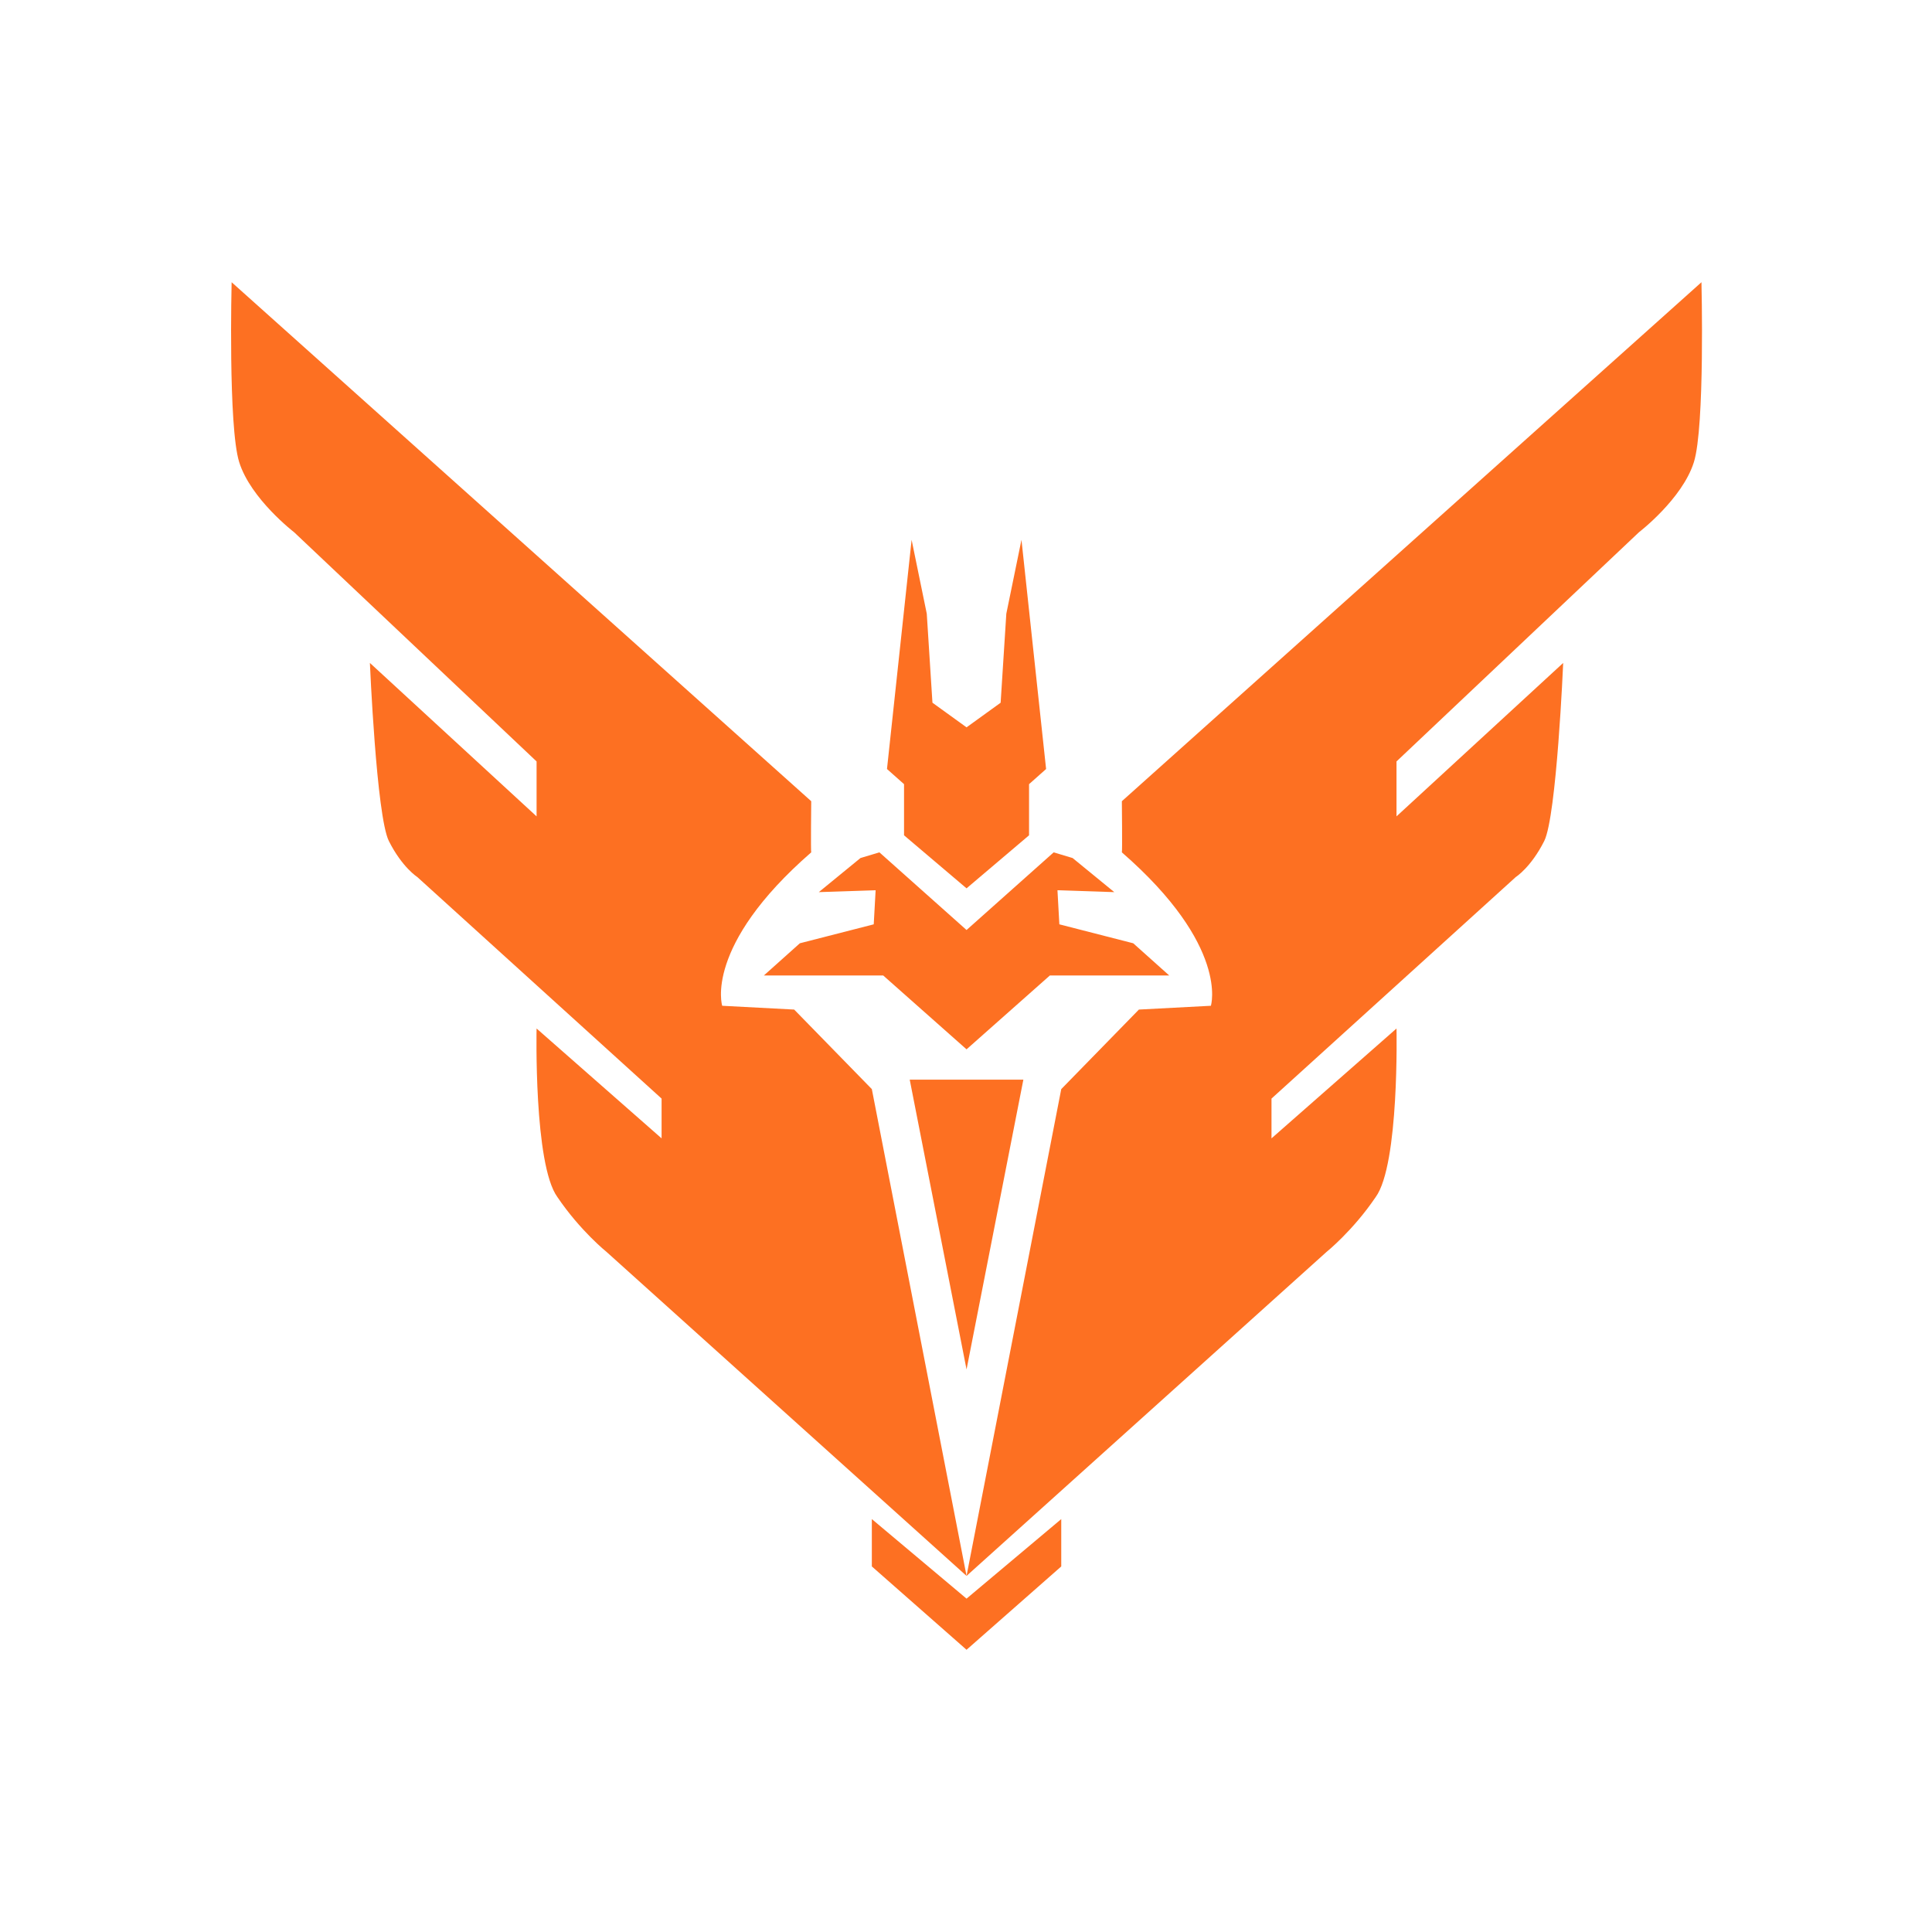
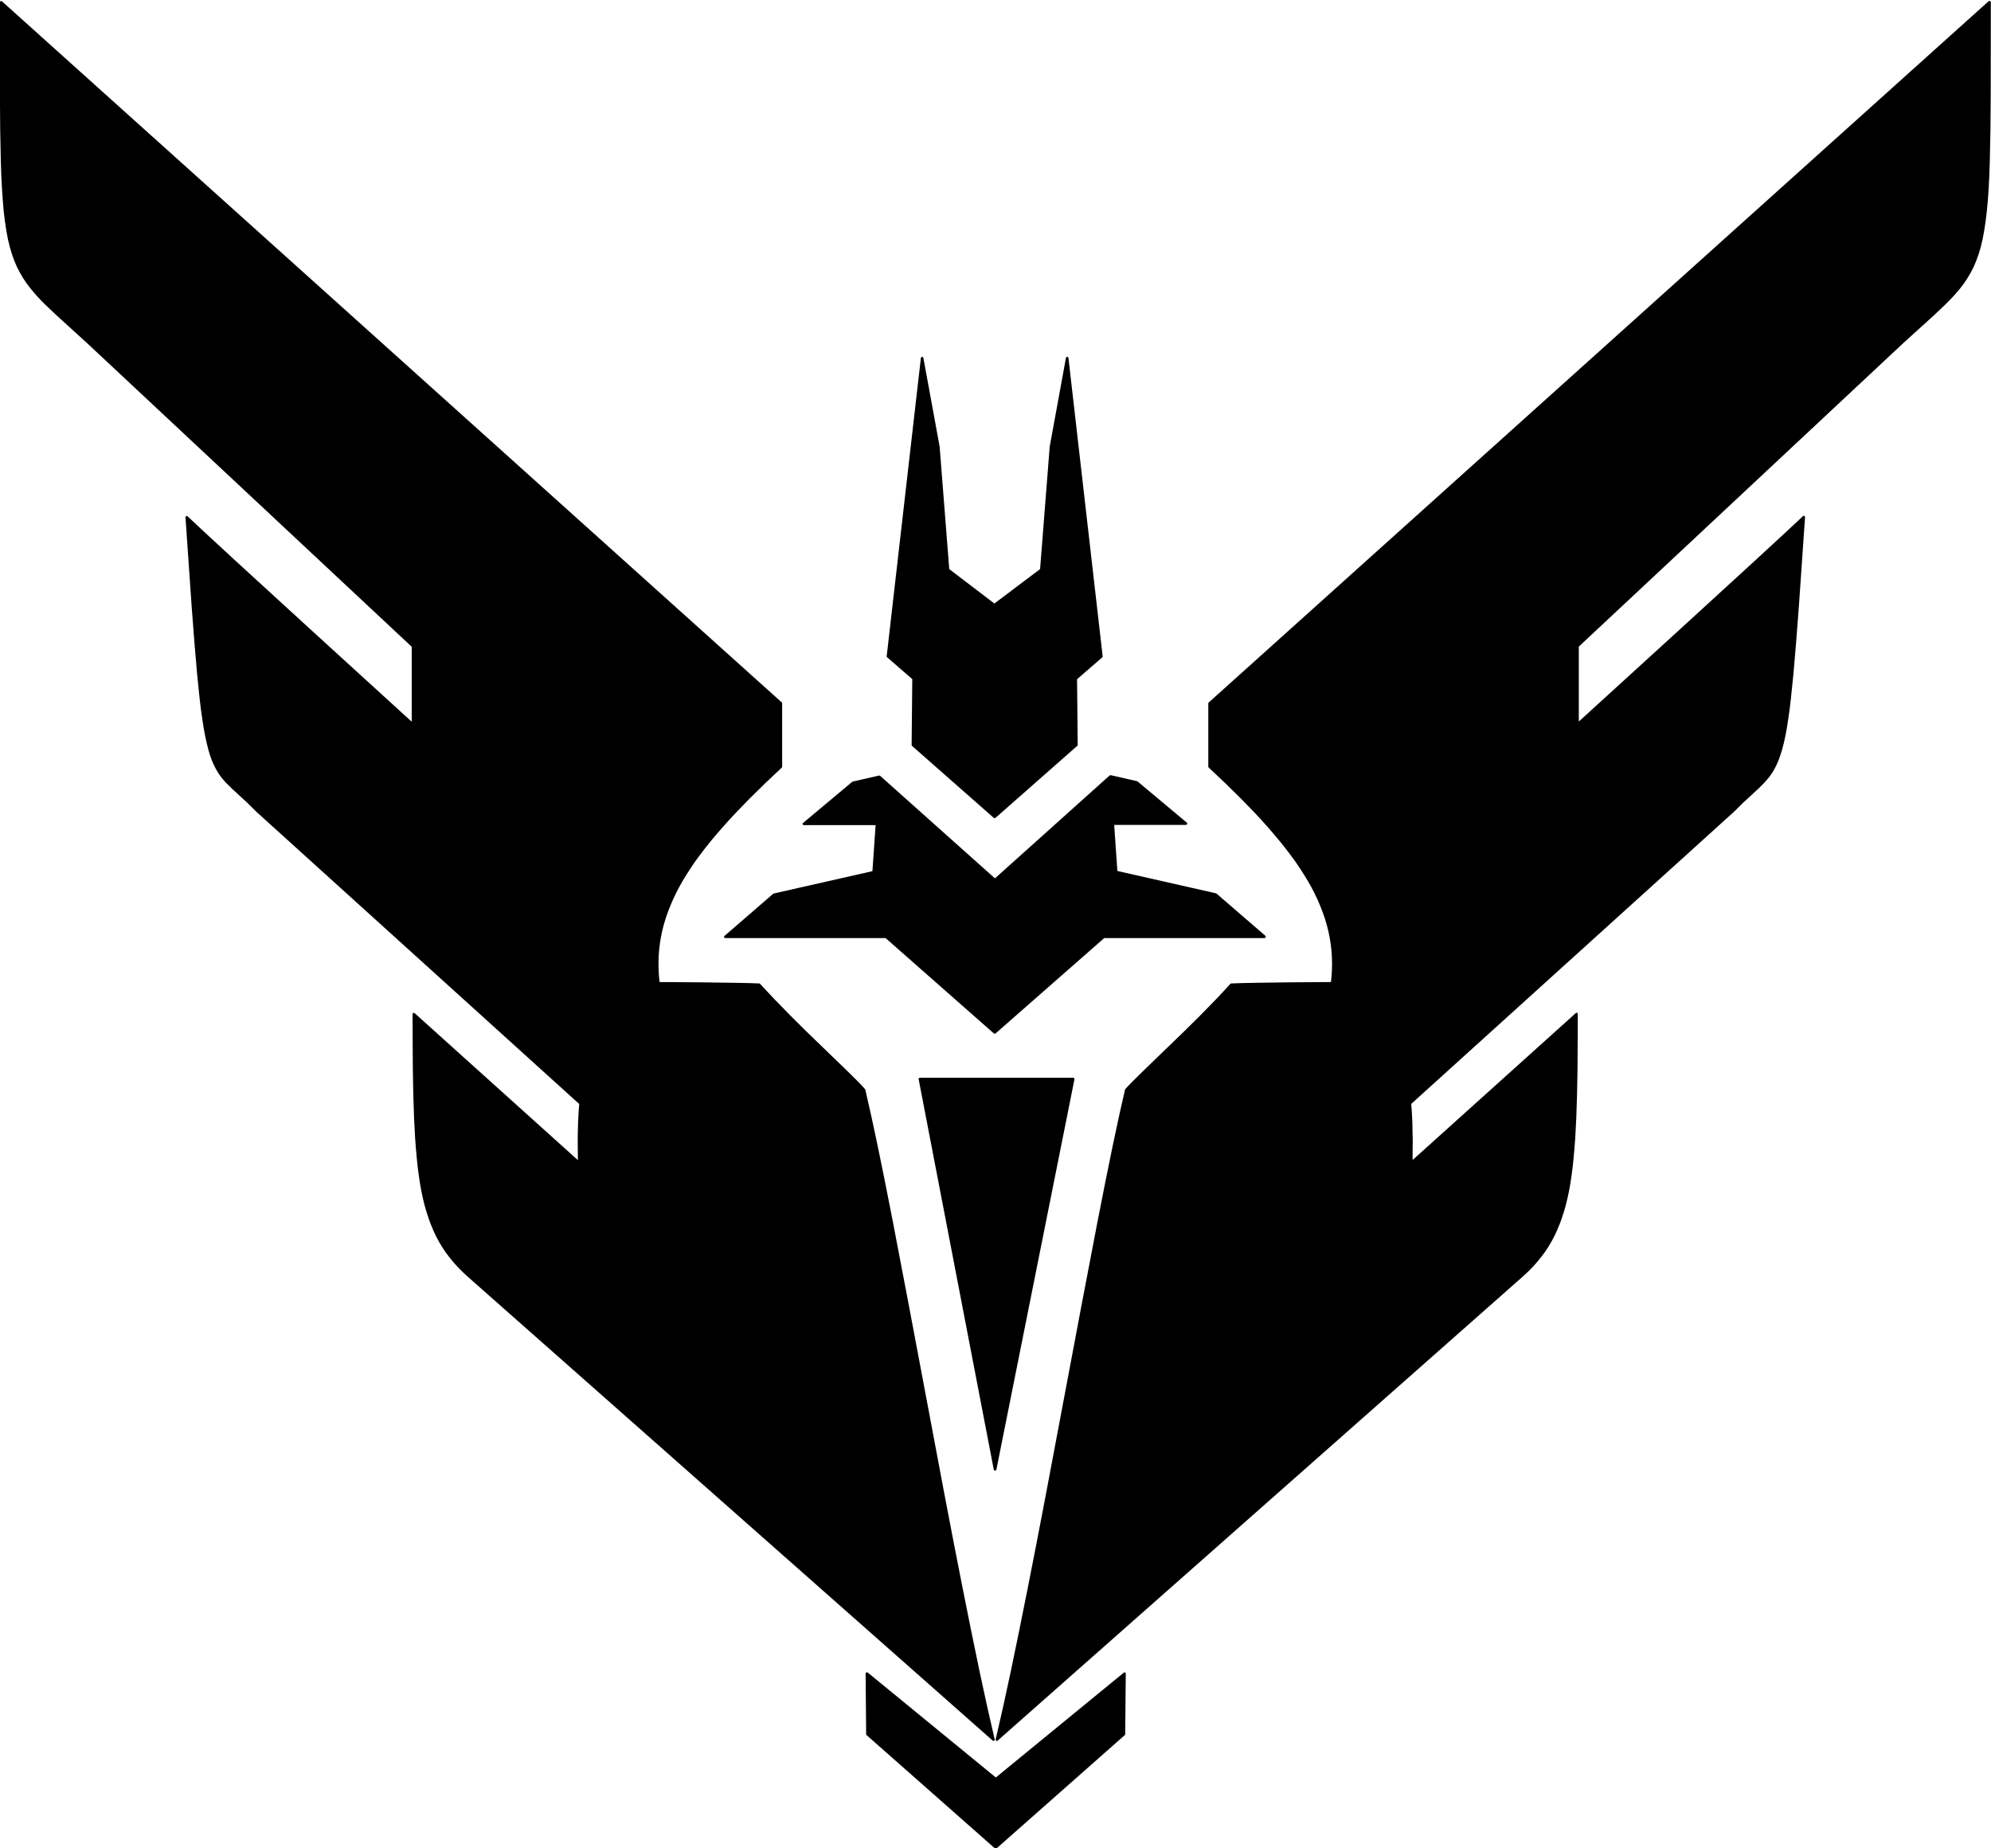
- <svg xmlns="http://www.w3.org/2000/svg" width="1020px" height="1020px" viewBox="0 0 1020 1020" version="1.1">
+ <svg xmlns="http://www.w3.org/2000/svg" width="1077.15px" height="999.45px" viewBox="0 0 1077.15 999.45">
  <defs />
-   <g id="Icons" stroke="none" stroke-width="1" fill="none" fill-rule="evenodd">
-     <g id="rank-4" fill="#FD7022">
-       <path d="M349.287,580 L220.287,463 C220.287,463 212.318,457.964 205.287,444 C198.725,430.788 195.287,350 195.287,350 L283.287,431 L283.287,402 L155.287,281 C155.287,281 132.377,263.427 126.287,244 C120.403,225.219 122.287,149 122.287,149 L428.287,423 C428.287,423 428.002,450.063 428.287,450 C371.385,499.55 381.287,531 381.287,531 L419.287,533 L460.287,575 L510.287,832 L320.287,661 C320.287,661 306.373,649.85 294.287,632 C281.733,614.849 283.287,543 283.287,543 L349.287,601 L349.287,580 Z M671.287,580 L800.287,463 C800.287,463 808.256,457.964 815.287,444 C821.849,430.788 825.287,350 825.287,350 L737.287,431 L737.287,402 L865.287,281 C865.287,281 888.198,263.427 894.287,244 C900.171,225.219 898.287,149 898.287,149 L592.287,423 C592.287,423 592.573,450.063 592.287,450 C649.19,499.55 639.287,531 639.287,531 L601.287,533 L560.287,575 L510.287,832 L700.287,661 C700.287,661 714.202,649.85 726.287,632 C738.842,614.849 737.287,543 737.287,543 L671.287,601 L671.287,580 Z M510.287,570 L510.287,723 L480.287,570 L510.287,570 Z M510.287,570 L510.287,723 L540.287,570 L510.287,570 Z M492.287,371 L510.287,384 L510.287,469 L477.287,441 L477.287,414 L468.287,406 L481.287,285 L489.287,324 L492.287,371 Z M528.287,371 L510.287,384 L510.287,469 L543.287,441 L543.287,414 L552.287,406 L539.287,285 L531.287,324 L528.287,371 Z M510.287,491 L510.287,554 L466.287,515 L403.287,515 L422.287,498 L461.287,488 L462.287,470 L432.287,471 L454.287,453 L464.287,450 L510.287,491 Z M510.287,491 L510.287,554 L554.287,515 L617.287,515 L598.287,498 L559.287,488 L558.287,470 L588.287,471 L566.287,453 L556.287,450 L510.287,491 Z M510.287,844 L510.287,871 L460.287,827 L460.287,802 L510.287,844 Z M510.287,844 L510.287,871 L560.287,827 L560.287,802 L510.287,844 Z" />
-     </g>
+   <g>
+     <path stroke="none" fill="#000000" d="M608.45 904.55 L608.35 904.6 608.65 904.65 608.95 904.9 609.05 905.25 608.75 938 608.7 938.25 608.55 938.5 539.15 999.8 538.95 999.9 538.7 999.95 538.45 999.9 538.25 999.8 468.85 938.55 468.65 938.35 468.6 938.05 468.3 905.3 468.35 905.05 468.45 904.85 468.8 904.6 469 904.55 469.25 904.6 469.45 904.7 538.75 961.45 608.05 904.7 608.25 904.6 608.45 904.55 M1076.15 0.6 L1076.4 0.5 1076.65 0.55 1076.95 0.8 1077.05 1.15 1077 50 1076.85 70.05 1076.5 87.2 1076.25 94.8 1075.9 101.8 1075.45 108.25 1074.9 114.15 1074.25 119.6 1073.5 124.6 1072.65 129.2 1071.65 133.45 1070.5 137.35 1069.2 141 1067.75 144.4 1066.1 147.6 1064.3 150.65 1062.3 153.6 1060.1 156.45 1057.7 159.25 1055.1 162.05 1052.25 164.9 1045.85 170.95 1029.9 185.4 854.2 349.7 854.15 349.85 854.15 390.1 854.3 390.15 908.7 340.55 950 302.75 966.2 287.8 975.4 279.2 975.6 279.05 975.85 279 976.15 279.05 976.45 279.3 976.55 279.7 973.2 328.1 971.7 347.7 970.3 364.15 968.9 377.8 968.2 383.7 967.45 389 966.7 393.8 965.9 398.1 965.05 401.95 964.15 405.4 963.2 408.5 962.2 411.25 961.15 413.7 960 415.95 958.8 418 957.5 419.85 956.1 421.6 954.6 423.3 951.3 426.6 943.15 434.1 938.15 439.05 763.55 597.05 763.5 597.25 763.85 602.1 764.1 607.3 764.3 617.2 764.2 627.1 764.4 627.3 852.5 548 852.7 547.85 852.95 547.8 853.2 547.85 853.5 548.1 853.6 548.45 853.55 563.35 853.45 578.25 853.2 591.9 852.8 604.4 852.2 615.8 851.8 621.1 851.35 626.15 850.85 631 850.25 635.65 849.6 640.05 848.85 644.25 848 648.25 847.05 652.1 846 655.75 844.85 659.25 843.6 662.6 842.25 665.8 840.8 668.9 839.2 671.85 837.5 674.7 835.65 677.45 833.65 680.1 831.55 682.7 829.3 685.2 826.9 687.65 824.35 690.05 539.8 941.45 539.6 941.6 539.35 941.65 539.05 941.6 538.8 941.4 538.65 941.15 538.65 940.85 542.45 924.35 546.85 904.05 551.4 882 556.1 858.55 560.9 834.05 565.75 808.8 584.9 707.15 593.8 660.6 597.95 639.55 601.85 620.4 605.45 603.5 608.65 589.4 608.8 589.1 610.4 587.35 612.55 585.15 618 579.75 640.7 557.8 649.25 549.35 657.75 540.65 661.85 536.3 665.65 532.15 665.85 532 666.1 531.95 671.95 531.75 679.85 531.6 697.9 531.35 719.9 531.2 720.1 531.05 720.4 527.75 720.6 524.25 720.65 520.75 720.55 517.3 720.3 513.85 719.9 510.45 719.35 507.05 718.65 503.65 717.8 500.3 716.8 496.95 715.65 493.6 714.35 490.25 712.9 486.85 711.3 483.45 709.55 480.05 707.6 476.6 705.5 473.15 703.25 469.65 700.85 466.1 698.25 462.55 695.5 458.95 692.6 455.3 689.5 451.6 686.25 447.8 682.8 443.95 679.2 440.05 671.45 432.05 662.95 423.7 653.9 415.15 653.75 414.95 653.7 414.7 653.7 380.5 653.75 380.25 653.9 380 1075.7 0.8 1075.9 0.65 1076.15 0.6 M0.6 0.6 L0.65 0.55 0.9 0.6 1.1 0.75 422.95 379.95 423.1 380.2 423.15 380.5 423.15 414.7 423.1 415 422.95 415.2 413.95 423.7 405.45 432.05 397.7 440.05 394.1 443.95 390.65 447.8 387.4 451.55 384.3 455.25 381.4 458.9 378.65 462.5 376.05 466.05 373.65 469.6 371.4 473.1 369.3 476.55 367.35 480 365.6 483.4 364 486.8 362.55 490.2 361.25 493.55 360.1 496.9 359.1 500.25 358.25 503.6 357.55 507 357 510.4 356.6 513.8 356.35 517.25 356.25 520.7 356.3 524.2 356.5 527.7 356.8 531.05 357 531.2 379 531.35 397.05 531.6 404.95 531.75 410.75 531.95 411 532 411.2 532.15 415 536.25 419.1 540.6 427.6 549.3 436.15 557.8 458.85 579.75 464.3 585.15 466.45 587.4 468 589.15 468.15 589.45 471.35 603.55 474.95 620.4 478.85 639.55 483 660.6 491.9 707.15 511.05 808.8 515.9 834.05 520.7 858.55 525.4 882 529.95 904.05 534.35 924.35 538.15 940.85 538.15 941.15 538 941.4 537.75 941.6 537.45 941.65 537.2 941.6 537 941.45 252.45 690.05 249.9 687.65 247.5 685.2 245.25 682.7 243.15 680.1 241.15 677.45 239.3 674.7 237.6 671.85 236 668.9 234.55 665.8 233.2 662.6 231.95 659.25 230.8 655.75 229.75 652.1 228.8 648.25 227.95 644.25 227.2 640.05 226.55 635.65 225.95 631.05 225.45 626.2 225 621.15 224.6 615.85 224 604.45 223.6 592 223.35 578.35 223.25 563.45 223.2 548.55 223.25 548.3 223.35 548.1 223.7 547.9 223.9 547.85 224.15 547.9 224.35 548.05 312.5 627.4 312.65 627.35 312.55 617.25 312.6 612.45 312.75 607.3 313 602.1 313.35 597.3 313.3 597.1 138.65 439.05 133.75 434.2 125.55 426.65 122.2 423.35 120.7 421.65 119.3 419.9 118 418 116.8 415.95 115.65 413.7 114.6 411.25 113.6 408.5 112.7 405.45 111.85 402 111 398.15 110.2 393.85 109.45 389.05 108.7 383.75 108 377.85 106.6 364.2 105.2 347.75 103.7 328.2 100.35 279.8 100.45 279.4 100.75 279.15 101.05 279.1 101.3 279.15 101.5 279.3 110.7 287.9 126.9 302.85 168.2 340.65 222.6 390.25 222.75 390.2 222.75 349.95 222.7 349.8 47 185.5 31.05 171 24.65 164.95 21.8 162.1 19.2 159.25 16.8 156.4 14.6 153.55 12.6 150.6 10.8 147.55 9.15 144.35 7.7 140.95 6.4 137.3 5.25 133.4 4.25 129.2 3.4 124.6 2.65 119.6 2 114.2 1.5 108.3 1.05 101.85 0.7 94.85 0.45 87.25 0.1 70.1 -0.05 50.05 -0.1 1.25 0 0.9 0.3 0.65 0.6 0.6 M497.7 582.95 L580.6 582.95 580.9 583 581.15 583.2 581.3 583.45 581.3 583.75 539.05 794.95 538.95 795.15 538.6 795.45 538.35 795.5 538.1 795.45 537.75 795.15 537.65 794.95 497 583.75 497 583.45 497.15 583.2 497.4 583 497.7 582.95 M600.55 419.45 L600.7 419.25 615.15 422.55 615.45 422.7 642.05 444.95 642.2 445.1 642.3 445.5 642.15 445.9 641.8 446.15 641.6 446.2 603 446.2 602.8 446.4 604.5 470.95 604.65 471.15 657.85 483.2 658.15 483.35 684.55 506.15 684.7 506.3 684.8 506.7 684.65 507.1 684.3 507.35 684.1 507.4 597.5 507.4 597.35 507.45 538.6 559 538.4 559.1 538.15 559.15 537.9 559.1 537.7 559 479.15 507.45 479 507.4 392.4 507.4 392 507.3 391.75 507 391.75 506.6 391.95 506.25 418.3 483.45 418.6 483.3 471.85 471.25 472 471.05 473.7 446.5 473.5 446.3 434.9 446.3 434.5 446.2 434.25 445.9 434.25 445.5 434.45 445.15 461.05 422.9 461.35 422.75 475.6 419.5 476.05 419.55 538.15 475 538.4 475 600.1 419.65 600.3 419.5 600.55 419.45 M577.4 193 L577.4 193.05 577.65 193.1 577.85 193.25 578 193.45 578.05 193.7 596.55 355 596.5 355.3 596.3 355.6 582.8 367.3 582.7 367.45 583.05 402.95 583 403.2 582.85 403.4 538.55 442.4 538.35 442.5 538.1 442.55 537.85 442.5 537.65 442.4 493.4 403.45 493.25 403.2 493.2 402.9 493.55 367.4 493.45 367.25 479.95 355.55 479.75 355.3 479.7 355 498.2 193.7 498.25 193.45 498.4 193.25 498.6 193.1 498.85 193.05 499.1 193.1 499.3 193.2 499.45 193.35 499.55 193.55 508.35 241.55 513.55 307.75 513.65 307.9 537.85 326.35 538.1 326.35 562.6 307.9 562.7 307.75 567.9 241.6 576.7 193.5 576.8 193.3 576.95 193.15 577.15 193.05 577.4 193" />
  </g>
</svg>
